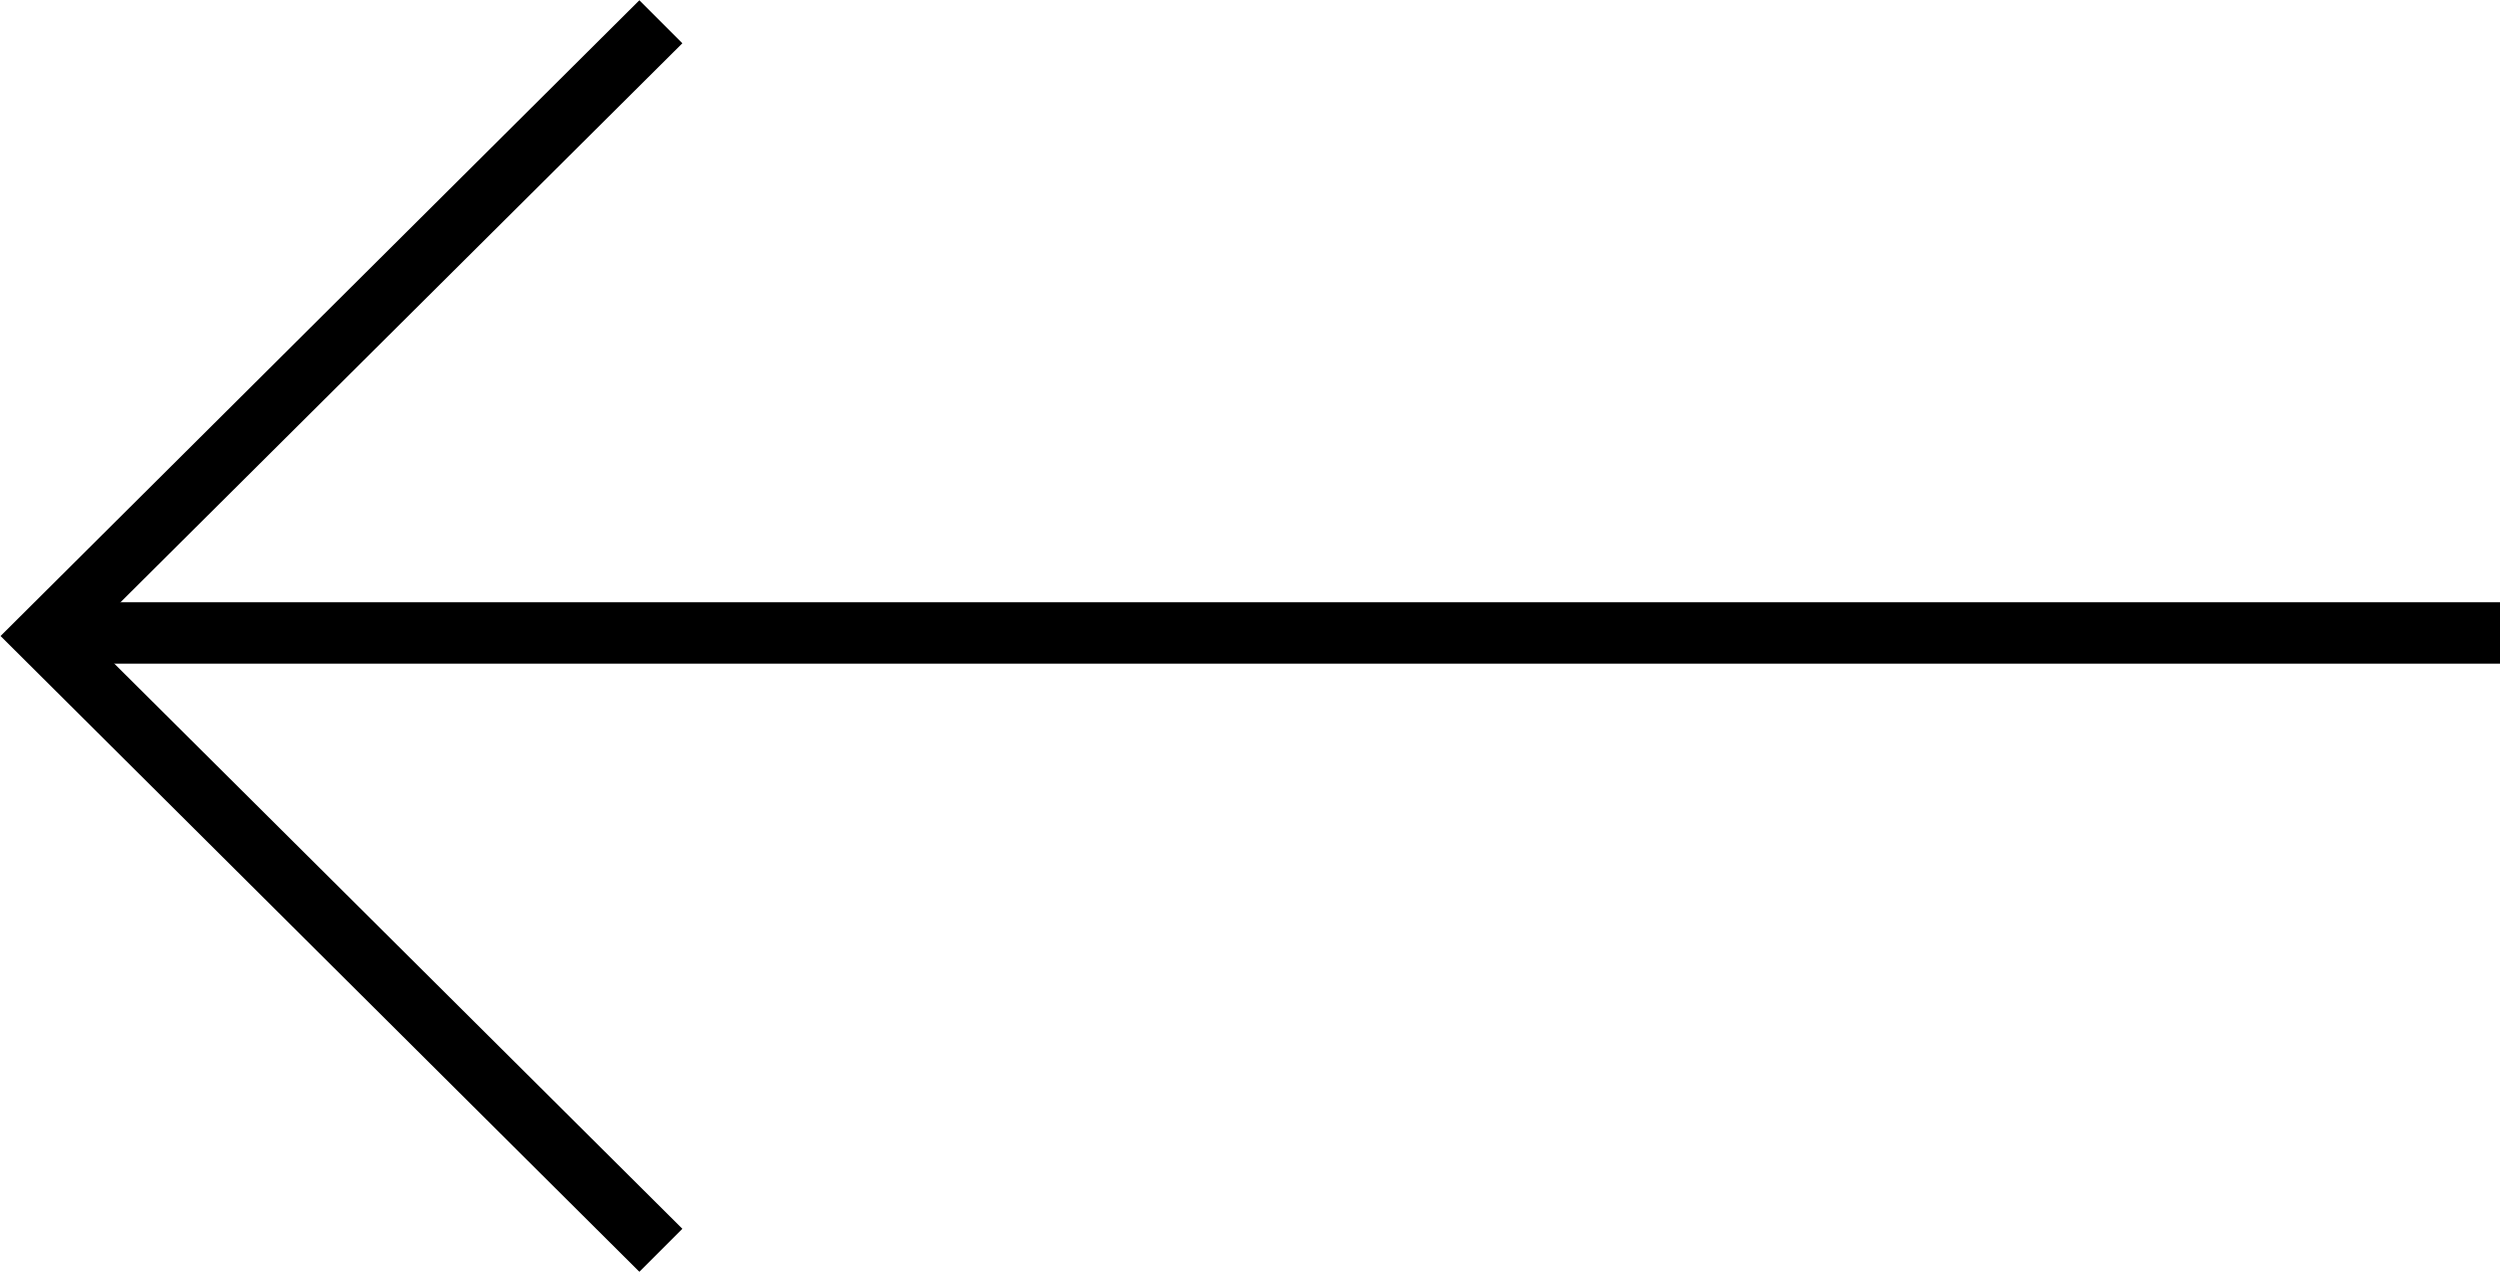
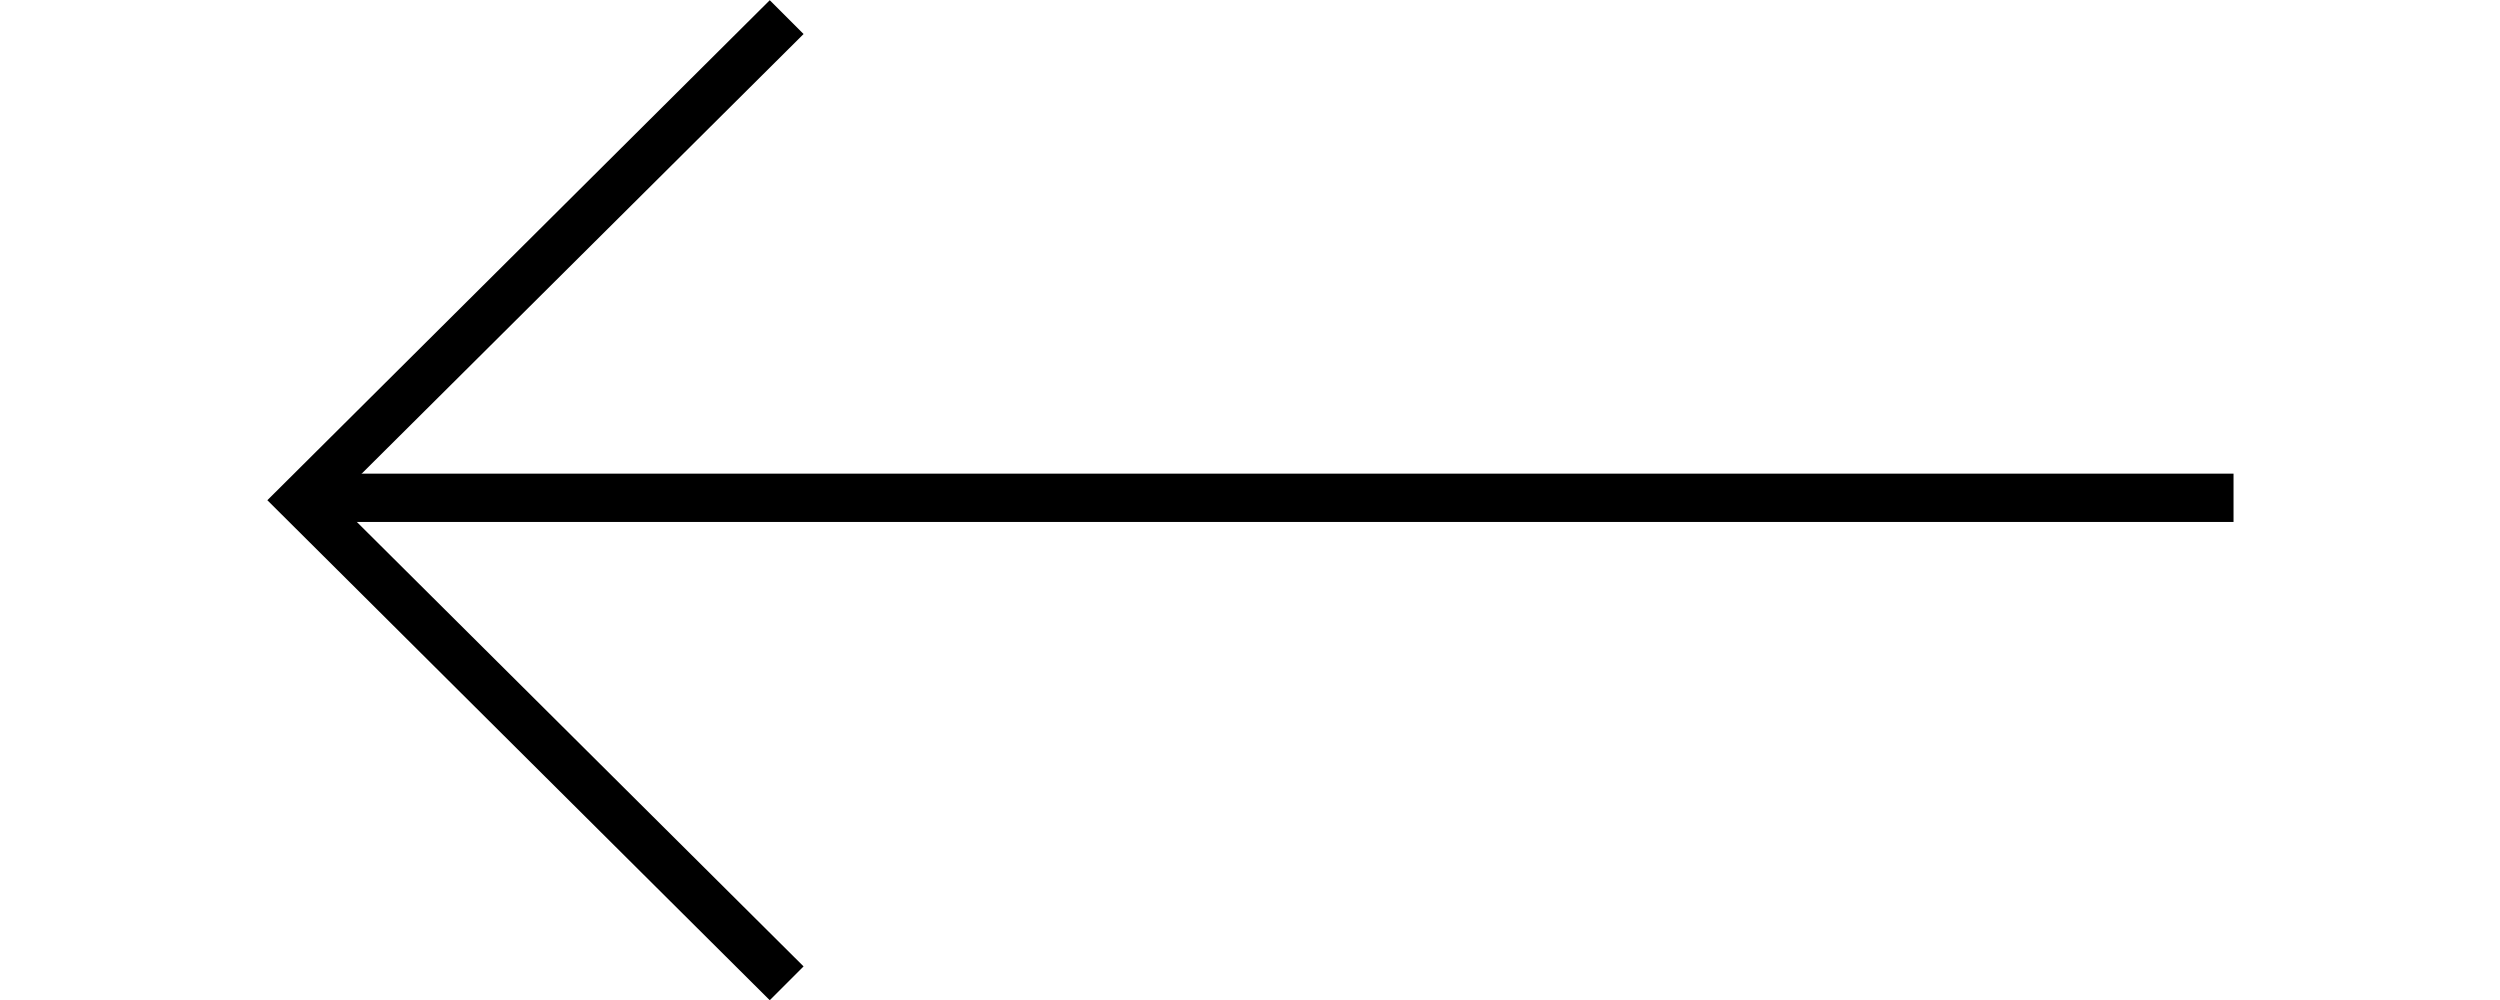
- <svg xmlns="http://www.w3.org/2000/svg" version="1.1" id="Layer_1" x="0px" y="0px" viewBox="0 0 81.4 41.4" style="enable-background:new 0 0 81.4 41.4;" xml:space="preserve">
+ <svg xmlns="http://www.w3.org/2000/svg" version="1.1" id="Layer_1" width="100" height="40" x="0px" y="0px" viewBox="0 0 81.4 41.4" style="enable-background:new 0 0 81.4 41.4;" xml:space="preserve">
  <g id="Group_10" transform="translate(1659.547 1134.709) rotate(180)">
    <g id="Group_8" transform="translate(1578.129 1094)">
      <rect x="0" y="19.1" width="79.6" height="2" />
      <polygon points="60.6,-0.7 81.4,20 60.6,40.7 59.2,39.3 78.6,20 59.2,0.7   " />
    </g>
  </g>
</svg>
